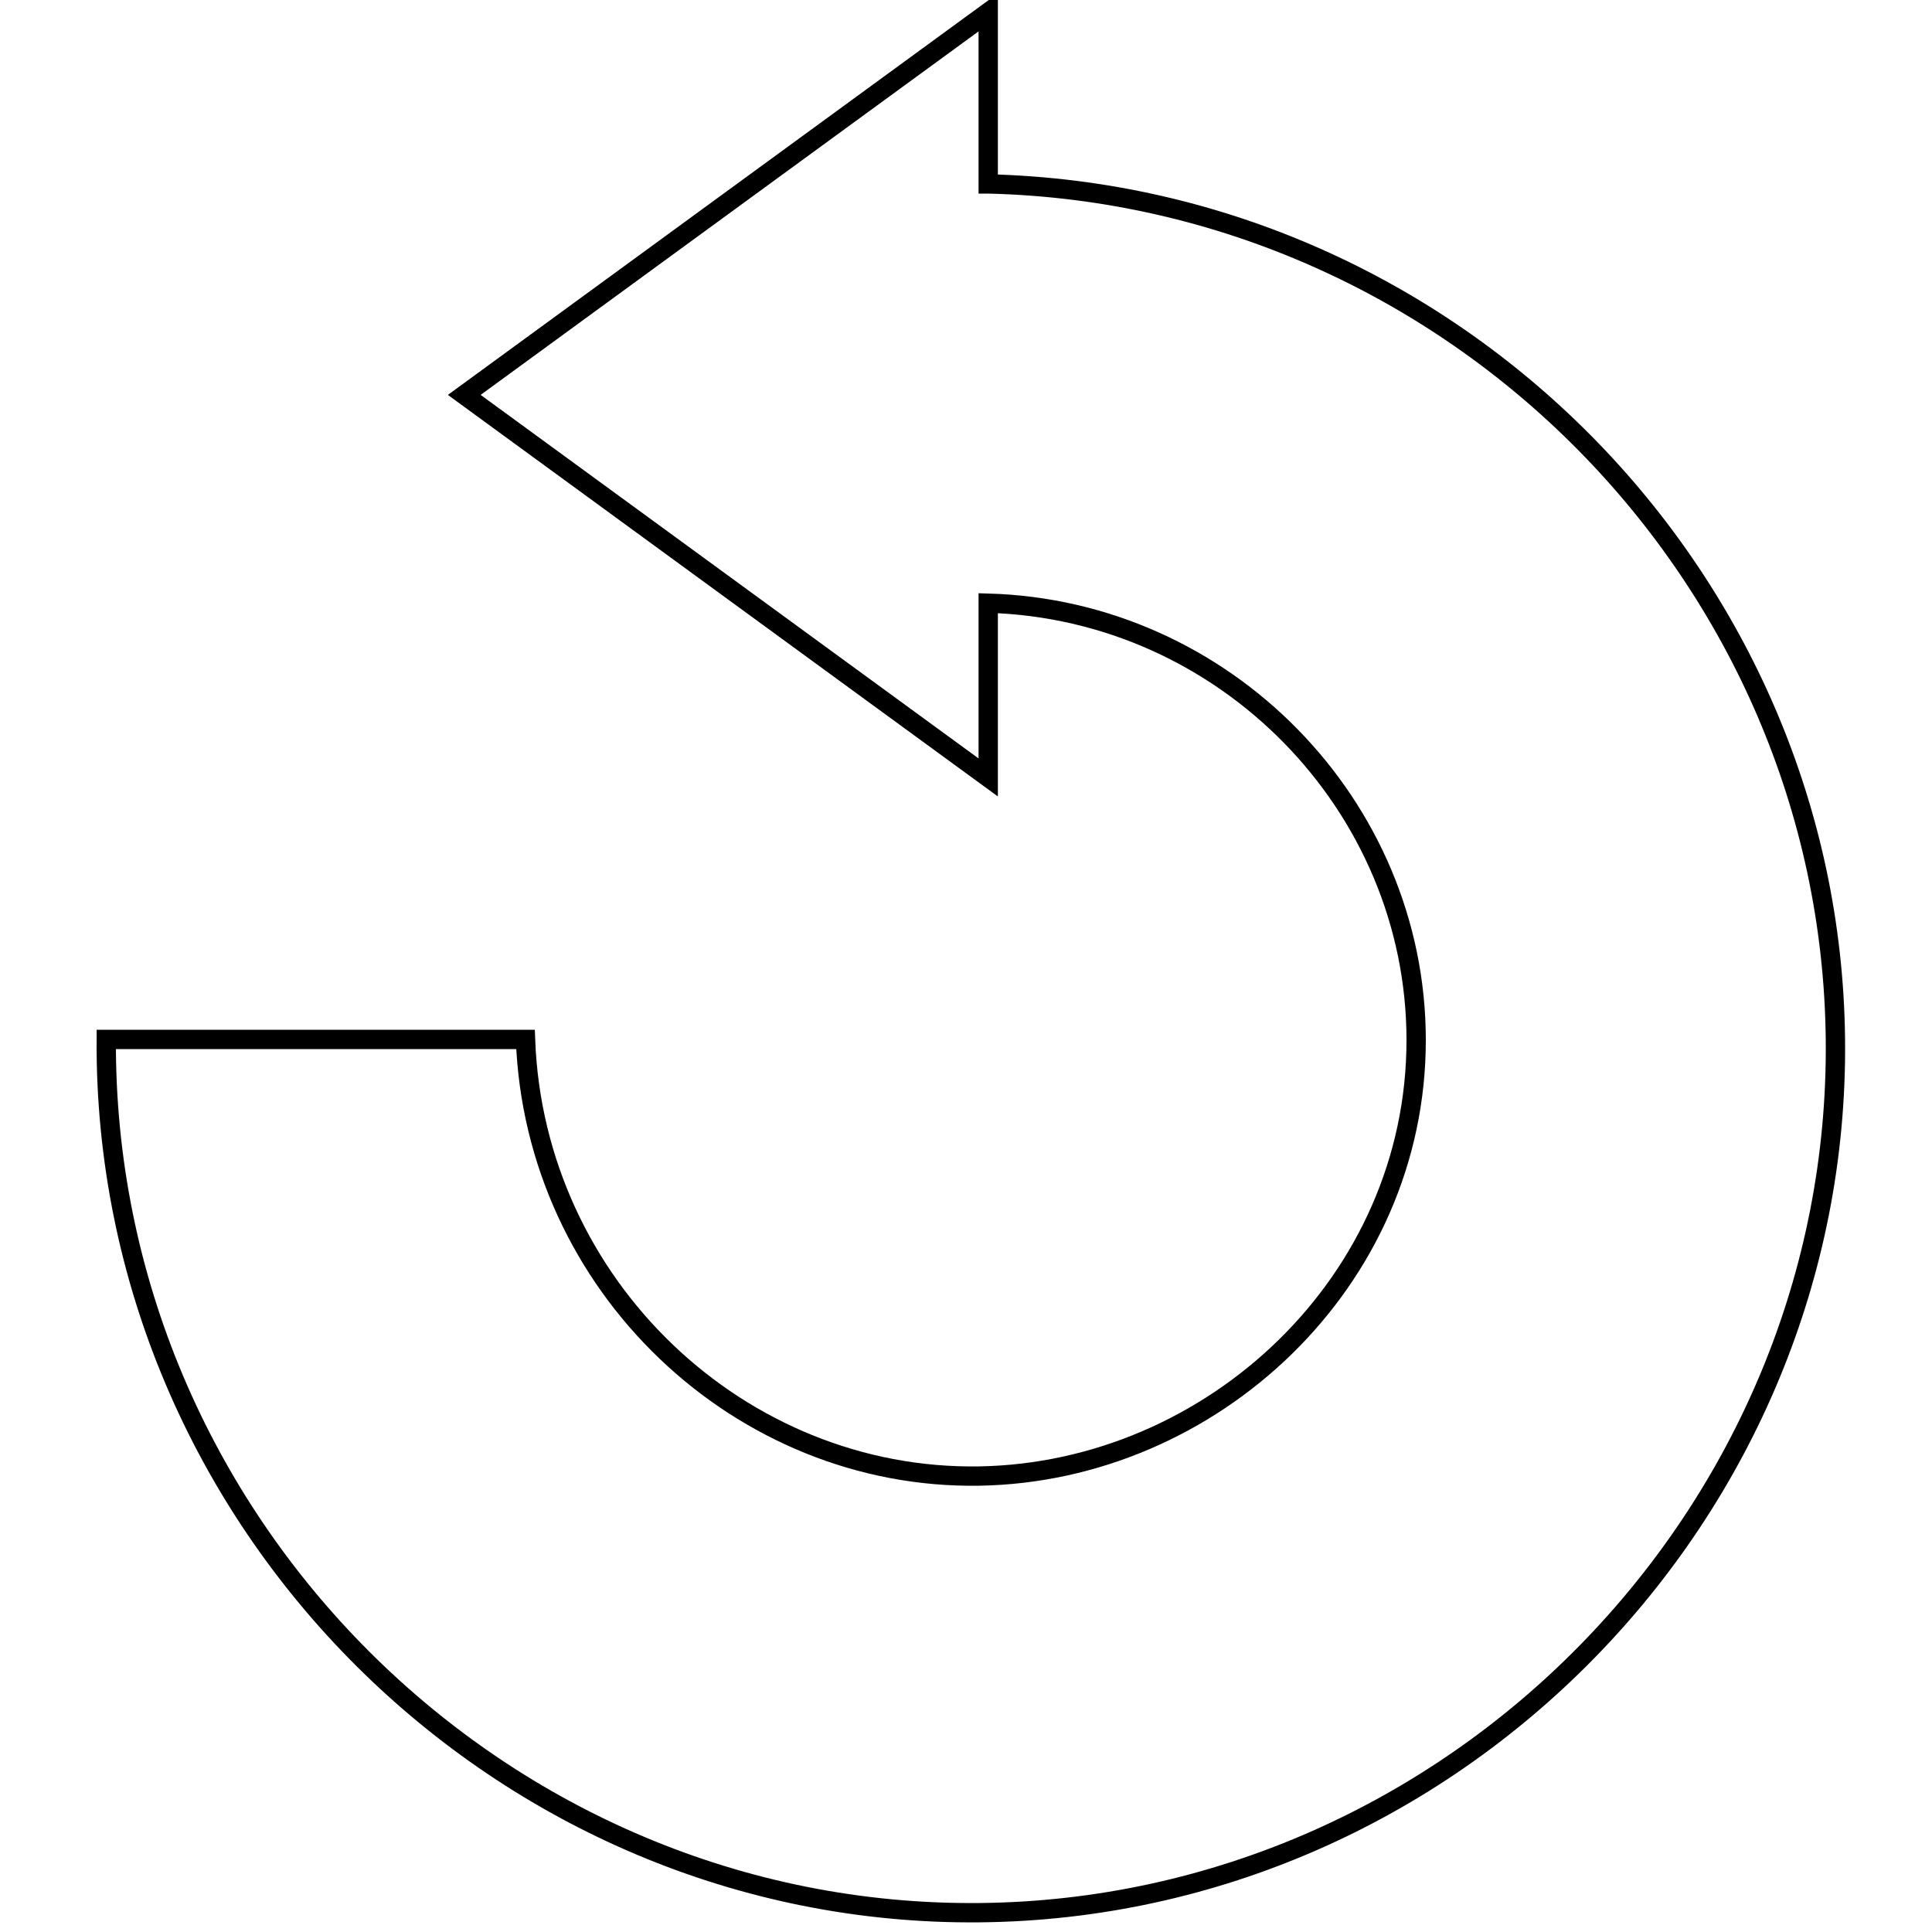
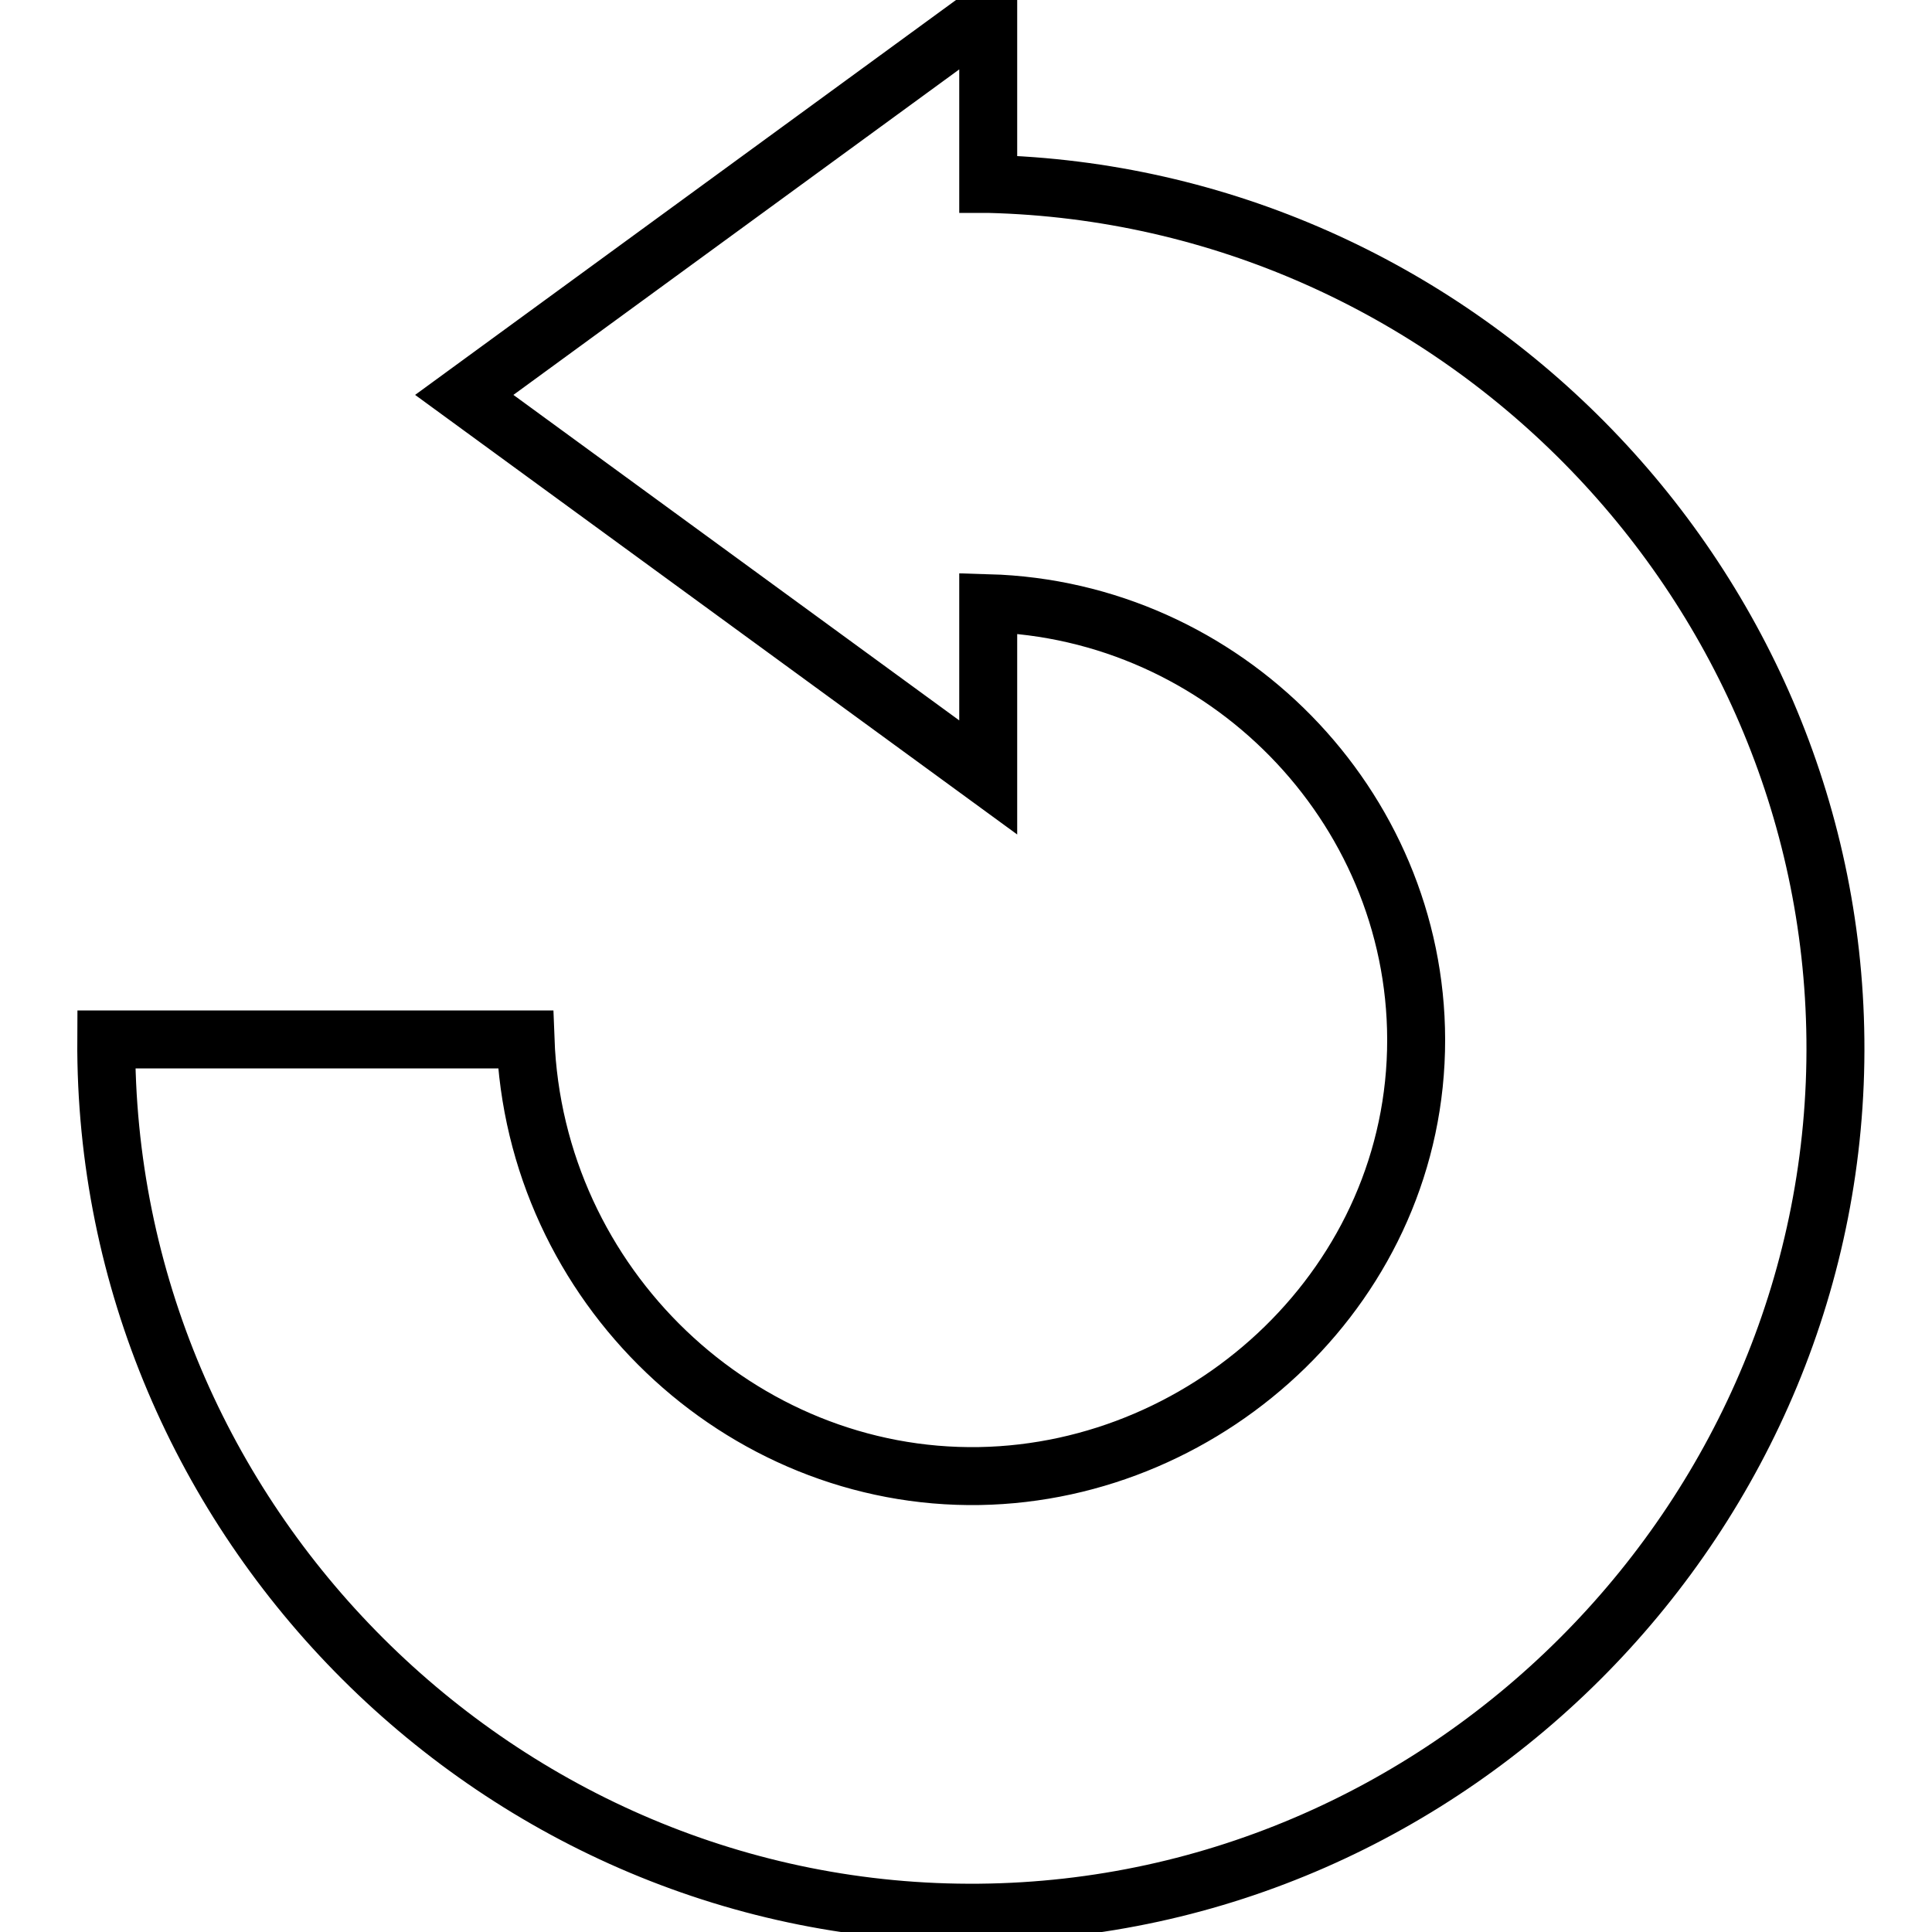
<svg xmlns="http://www.w3.org/2000/svg" viewBox="0 0 100 100">
  <defs>
-     <style>.n{fill:none;stroke:#000;stroke-miterlimit:10;}</style>
+     <style>.n{fill:none;stroke:#000;stroke-miterlimit:10;stroke-width:3px;}</style>
  </defs>
  <g id="a" />
  <g id="b">
    <path class="n" d="M51.15,9.52V.64l-13.56,9.9-13.56,9.9,13.56,9.9,13.56,9.9v-9.02c12.25,.35,22.13,10.47,22.15,22.58,.02,12.55-10.58,22.39-22.6,22.6-12.38,.21-23.03-9.84-23.5-22.6H5.5c-.14,24.96,20.46,45.44,45.2,45.2,24.5-.23,44.56-20.69,44.3-45.2-.25-23.92-19.78-43.69-43.84-44.28Z" />
  </g>
  <g id="c" />
  <g id="d" />
  <g id="e" />
  <g id="f" />
  <g id="g" />
  <g id="h" />
  <g id="i" />
  <g id="j" />
  <g id="k" />
  <g id="l" />
  <g id="m" />
</svg>
